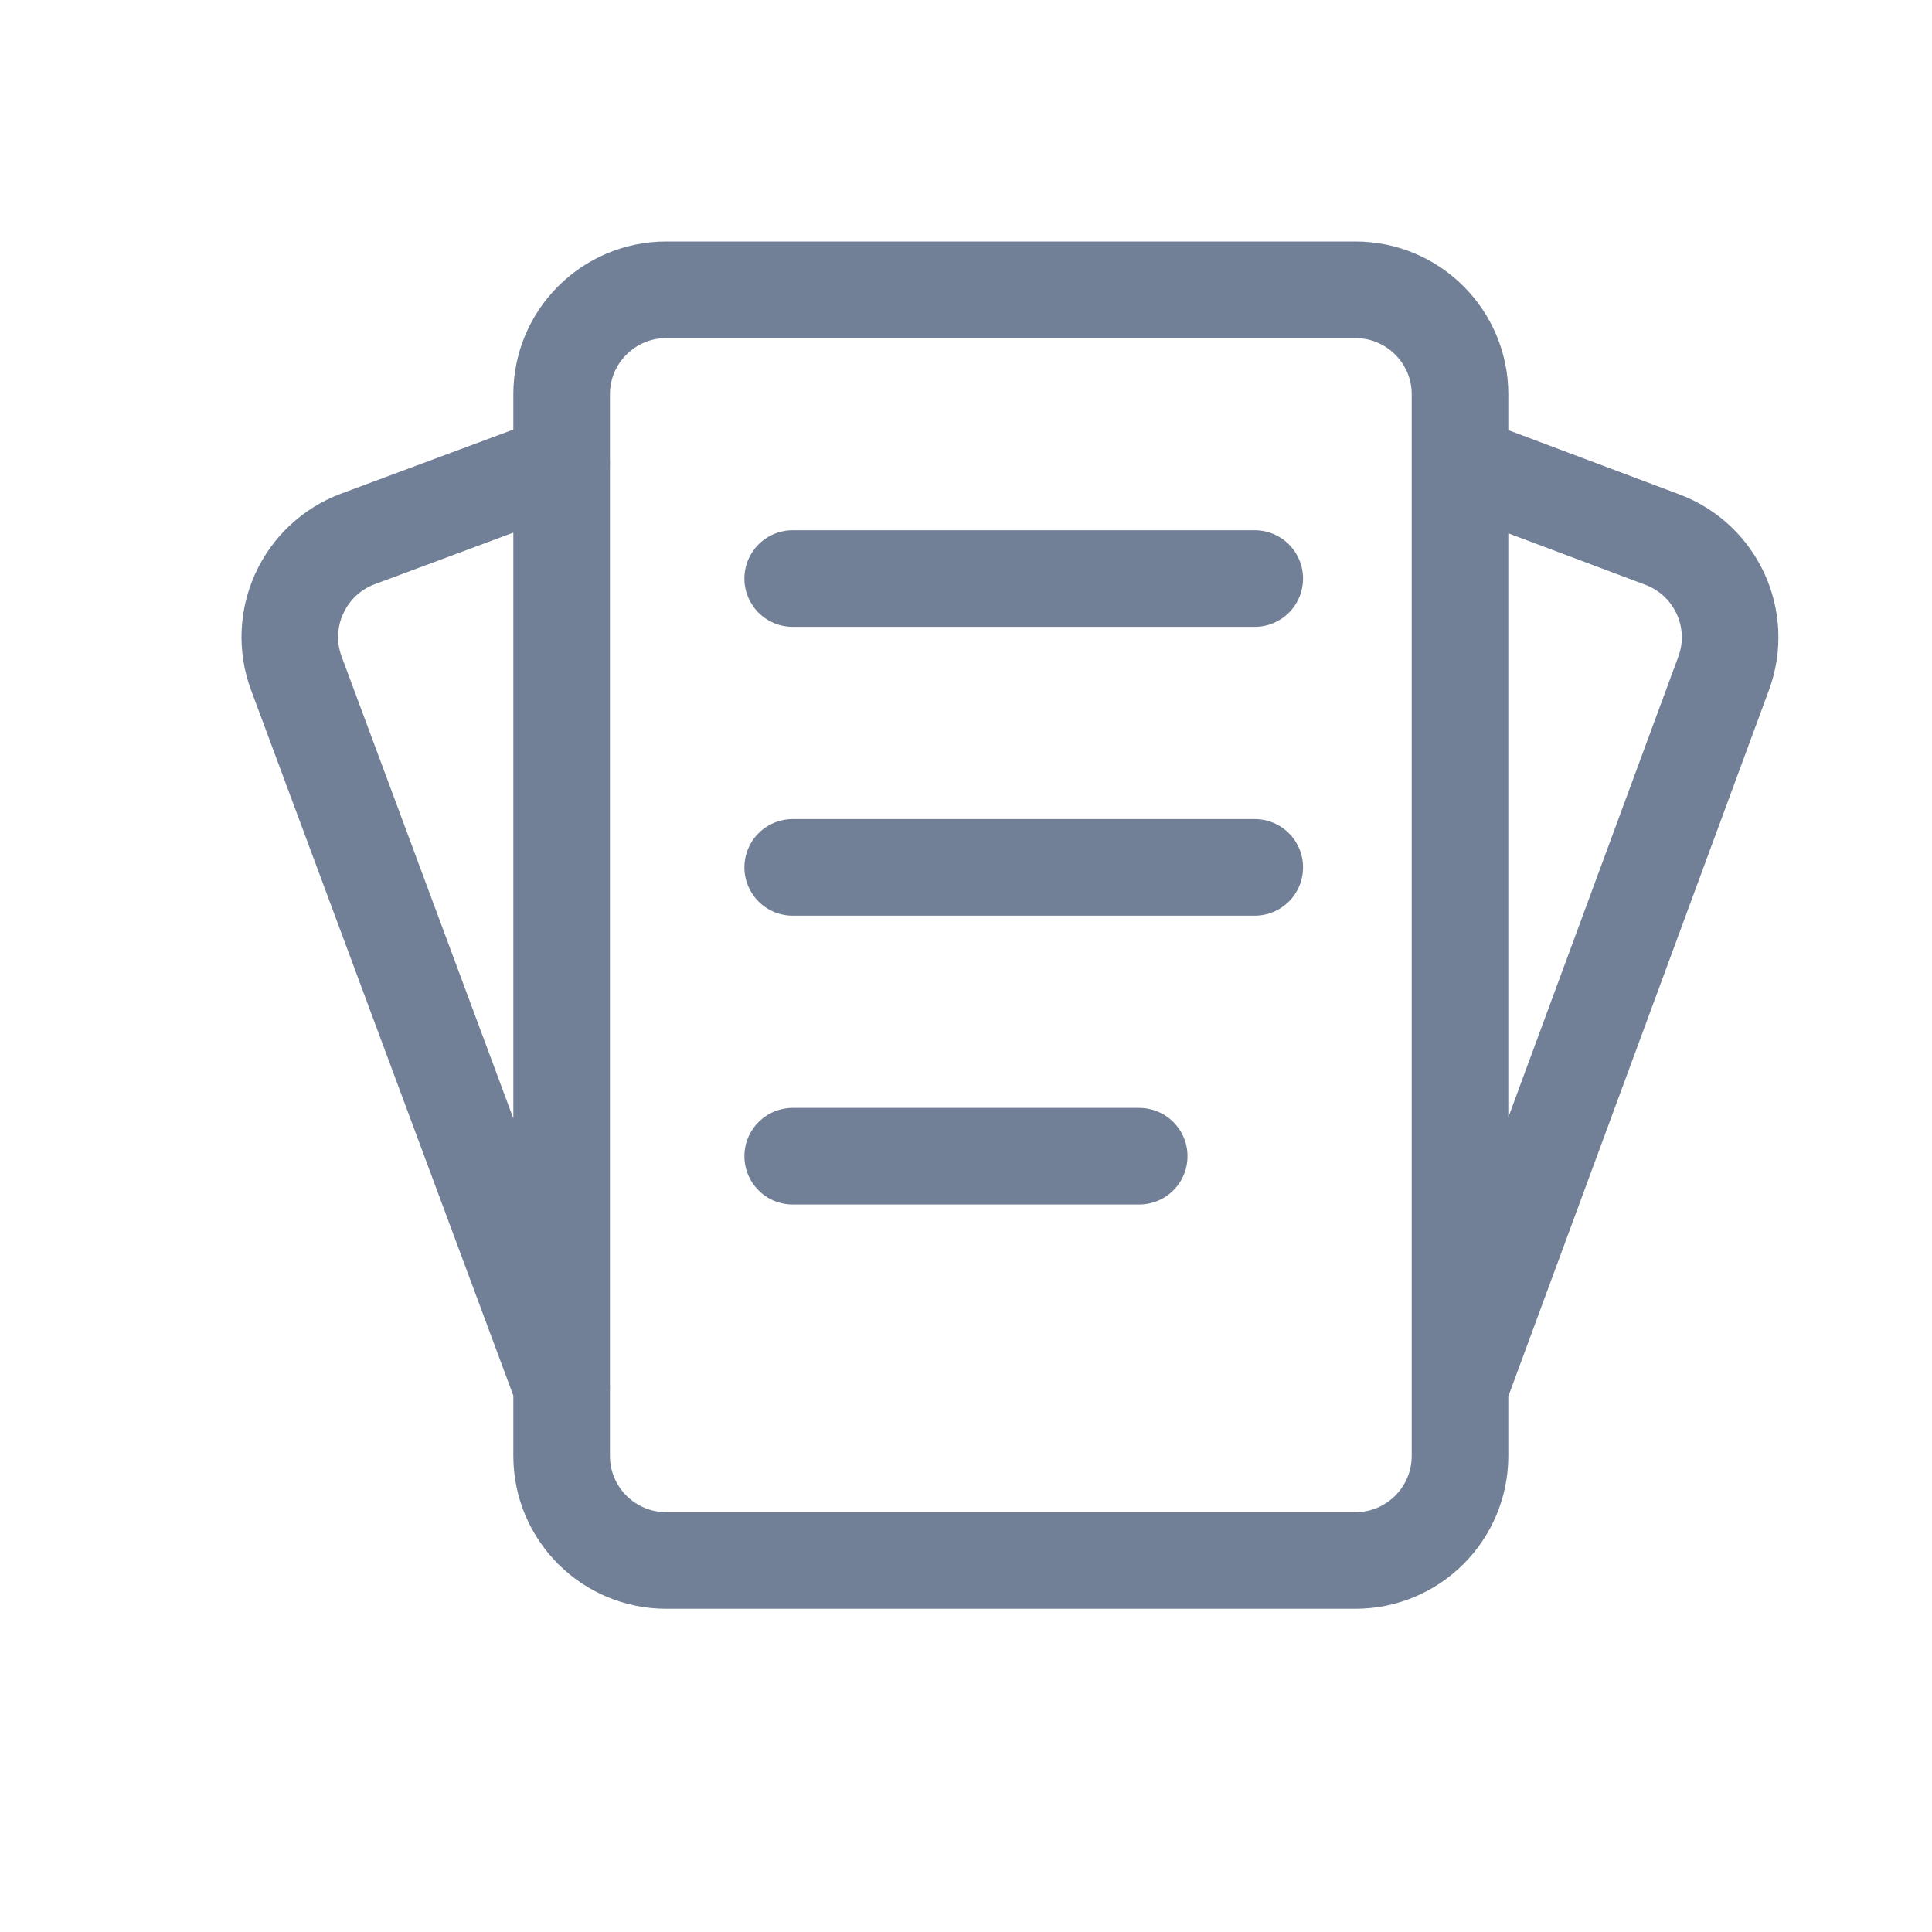
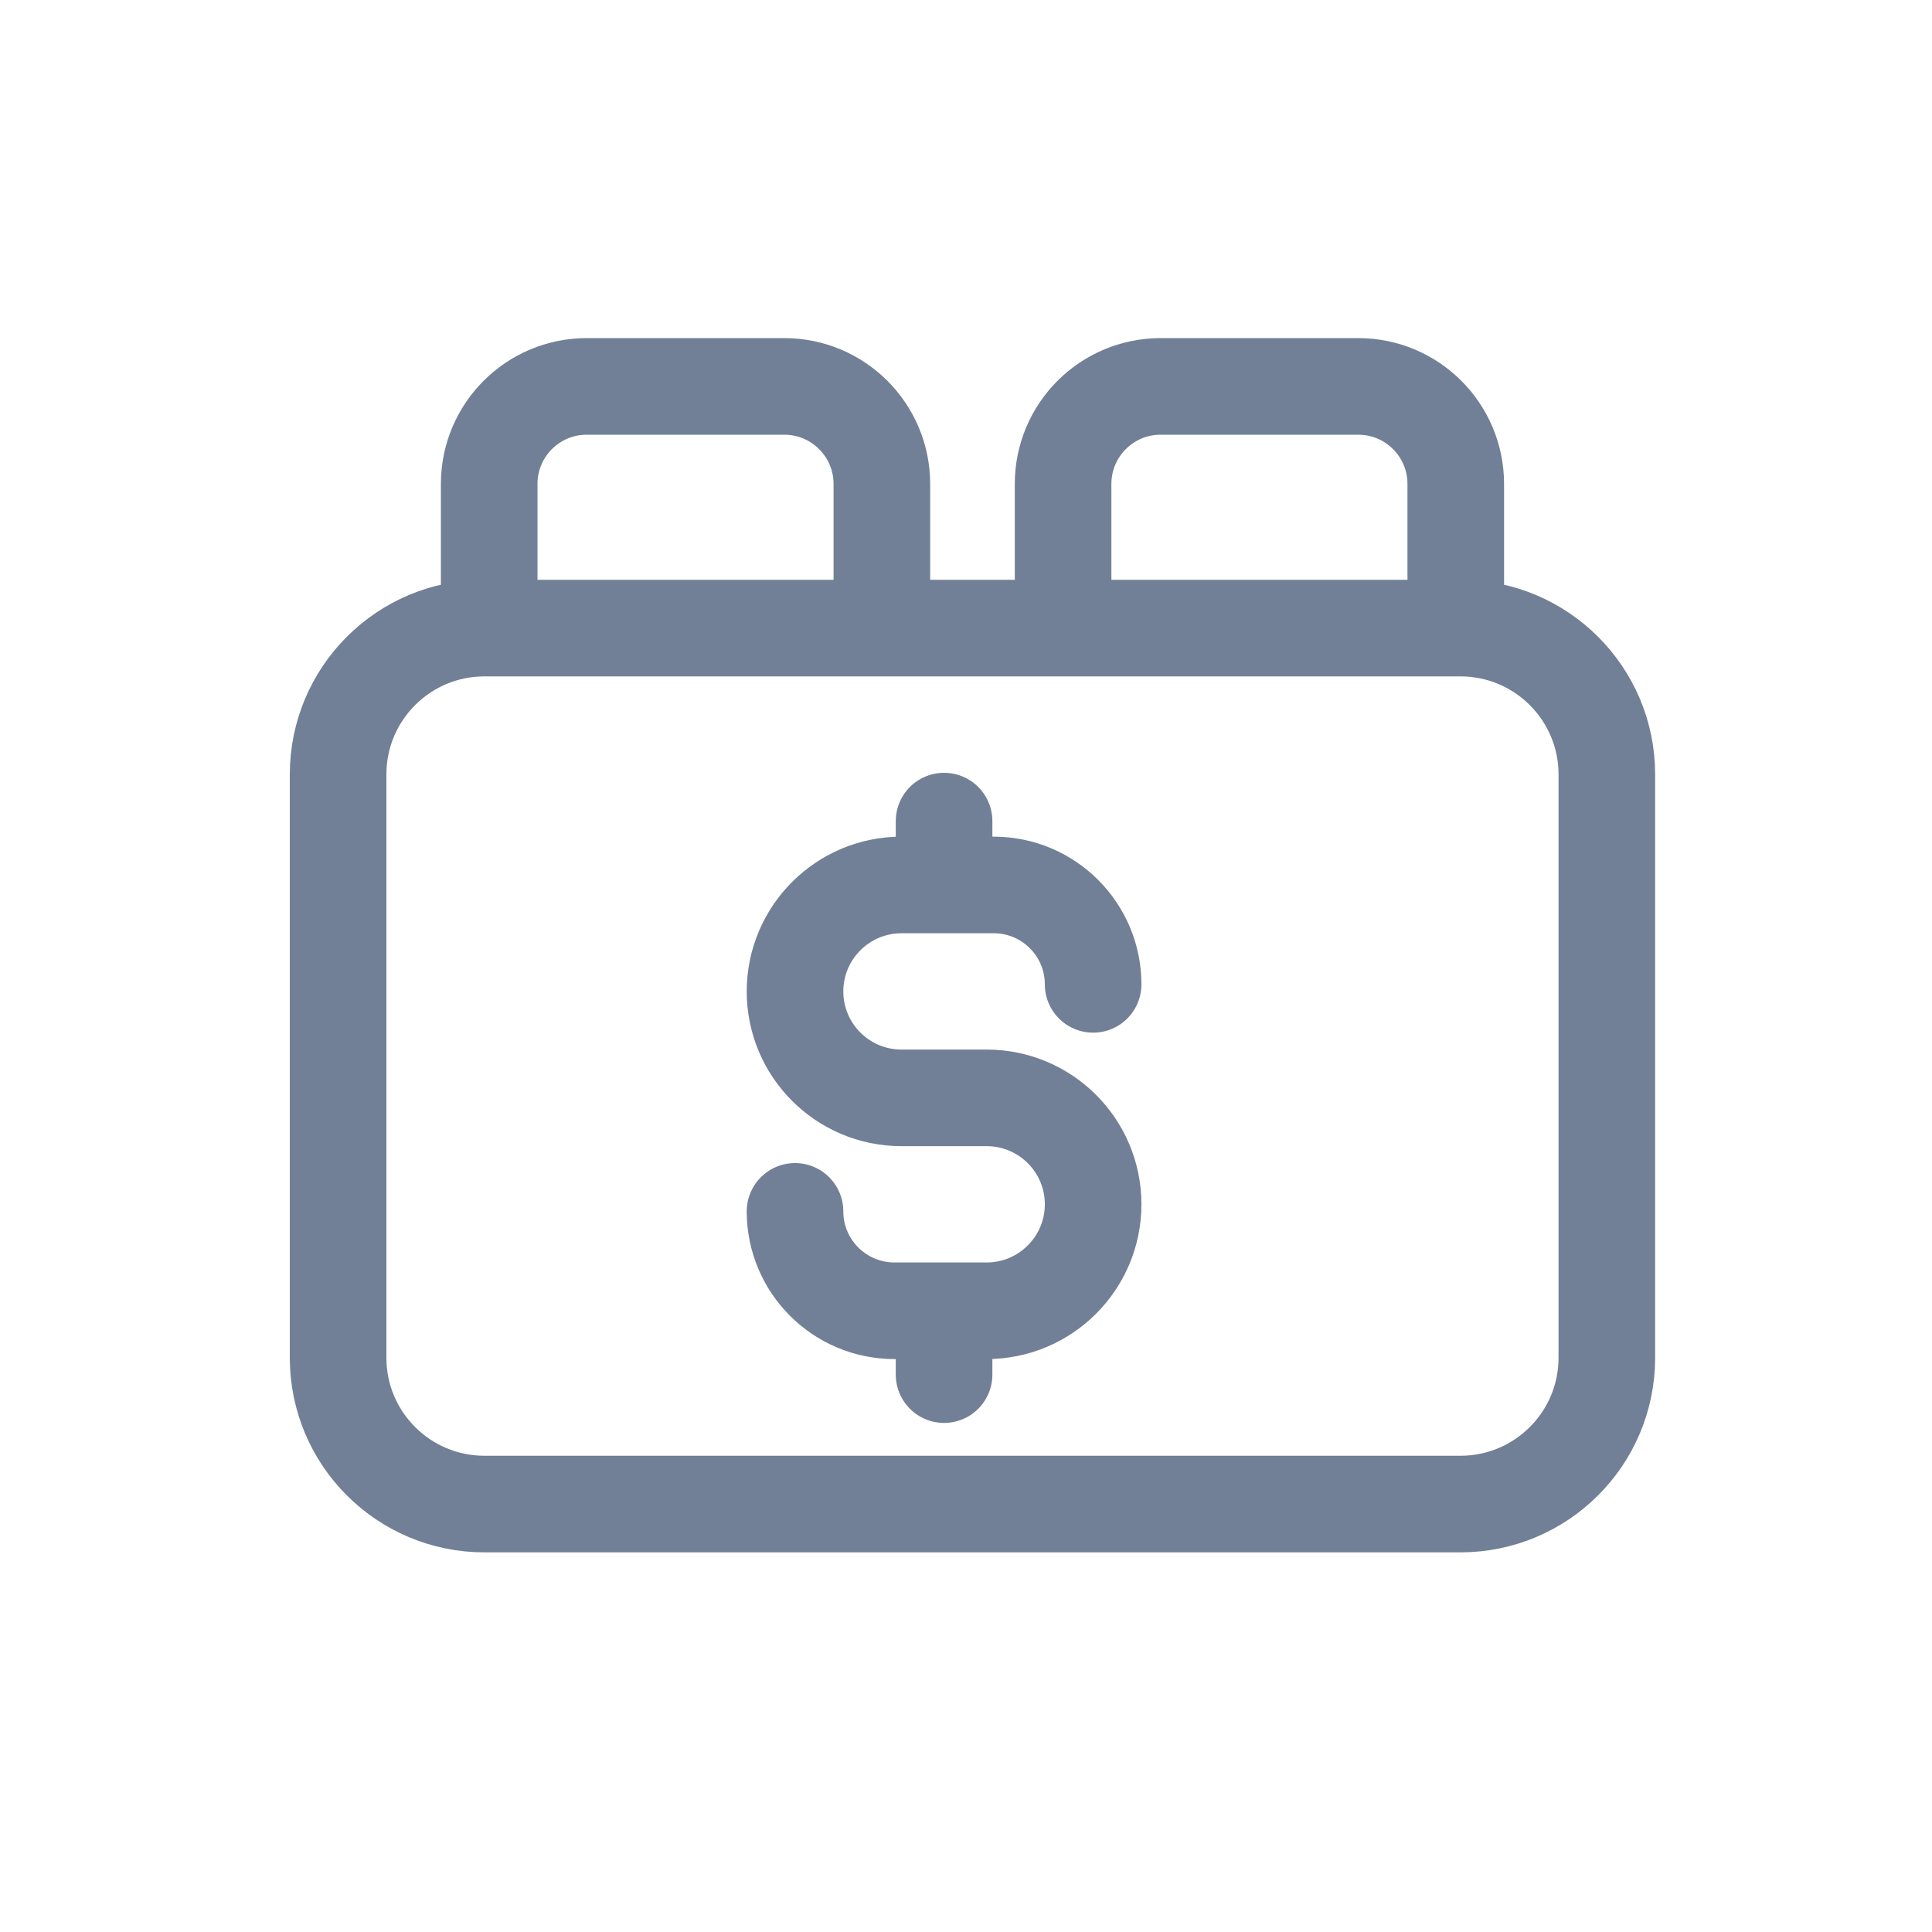
<svg xmlns="http://www.w3.org/2000/svg" width="20" height="20" viewBox="0 0 20 20" fill="none">
-   <path d="M5.815 14.36L3.068 6.971C2.86 6.411 3.145 5.788 3.705 5.579L5.815 4.794M15.114 14.366L17.843 6.971C18.049 6.413 17.765 5.794 17.207 5.585L15.114 4.799M8.206 5.989H12.989M8.206 8.979H12.989M8.206 11.969H11.793M6.897 16.154H14.031C14.629 16.154 15.114 15.669 15.114 15.071V4.082C15.114 3.485 14.629 3 14.031 3H6.897C6.299 3 5.814 3.485 5.814 4.082V15.071C5.814 15.669 6.299 16.154 6.897 16.154Z" stroke="#718096" stroke-linecap="round" stroke-linejoin="round" />
+   <path d="M9.129 6.502V5.01C9.129 4.452 8.676 4 8.118 4H6.074C5.516 4 5.064 4.452 5.064 5.01V6.502M15.07 6.502V5.01C15.07 4.452 14.618 4 14.06 4H12.015C11.457 4 11.005 4.452 11.005 5.01V6.502M5.015 15.57H15.118C15.955 15.57 16.634 14.892 16.634 14.055V8.017C16.634 7.18 15.955 6.502 15.118 6.502H5.015C4.178 6.502 3.5 7.18 3.5 8.017V14.055C3.5 14.892 4.178 15.57 5.015 15.57Z" stroke="#718096" />
+   <path d="M9.773 9.161H10.287C10.855 9.161 11.316 9.622 11.316 10.19M9.773 9.161H9.332C8.724 9.161 8.23 9.655 8.23 10.263C8.23 10.872 8.724 11.365 9.332 11.365H10.214C10.822 11.365 11.316 11.858 11.316 12.467C11.316 13.075 10.822 13.569 10.214 13.569H9.773M9.773 9.161V8.5M9.773 13.569H9.259C8.691 13.569 8.23 13.108 8.23 12.54M9.773 13.569V14.23" stroke="#718096" stroke-linecap="round" stroke-linejoin="round" />
</svg>
